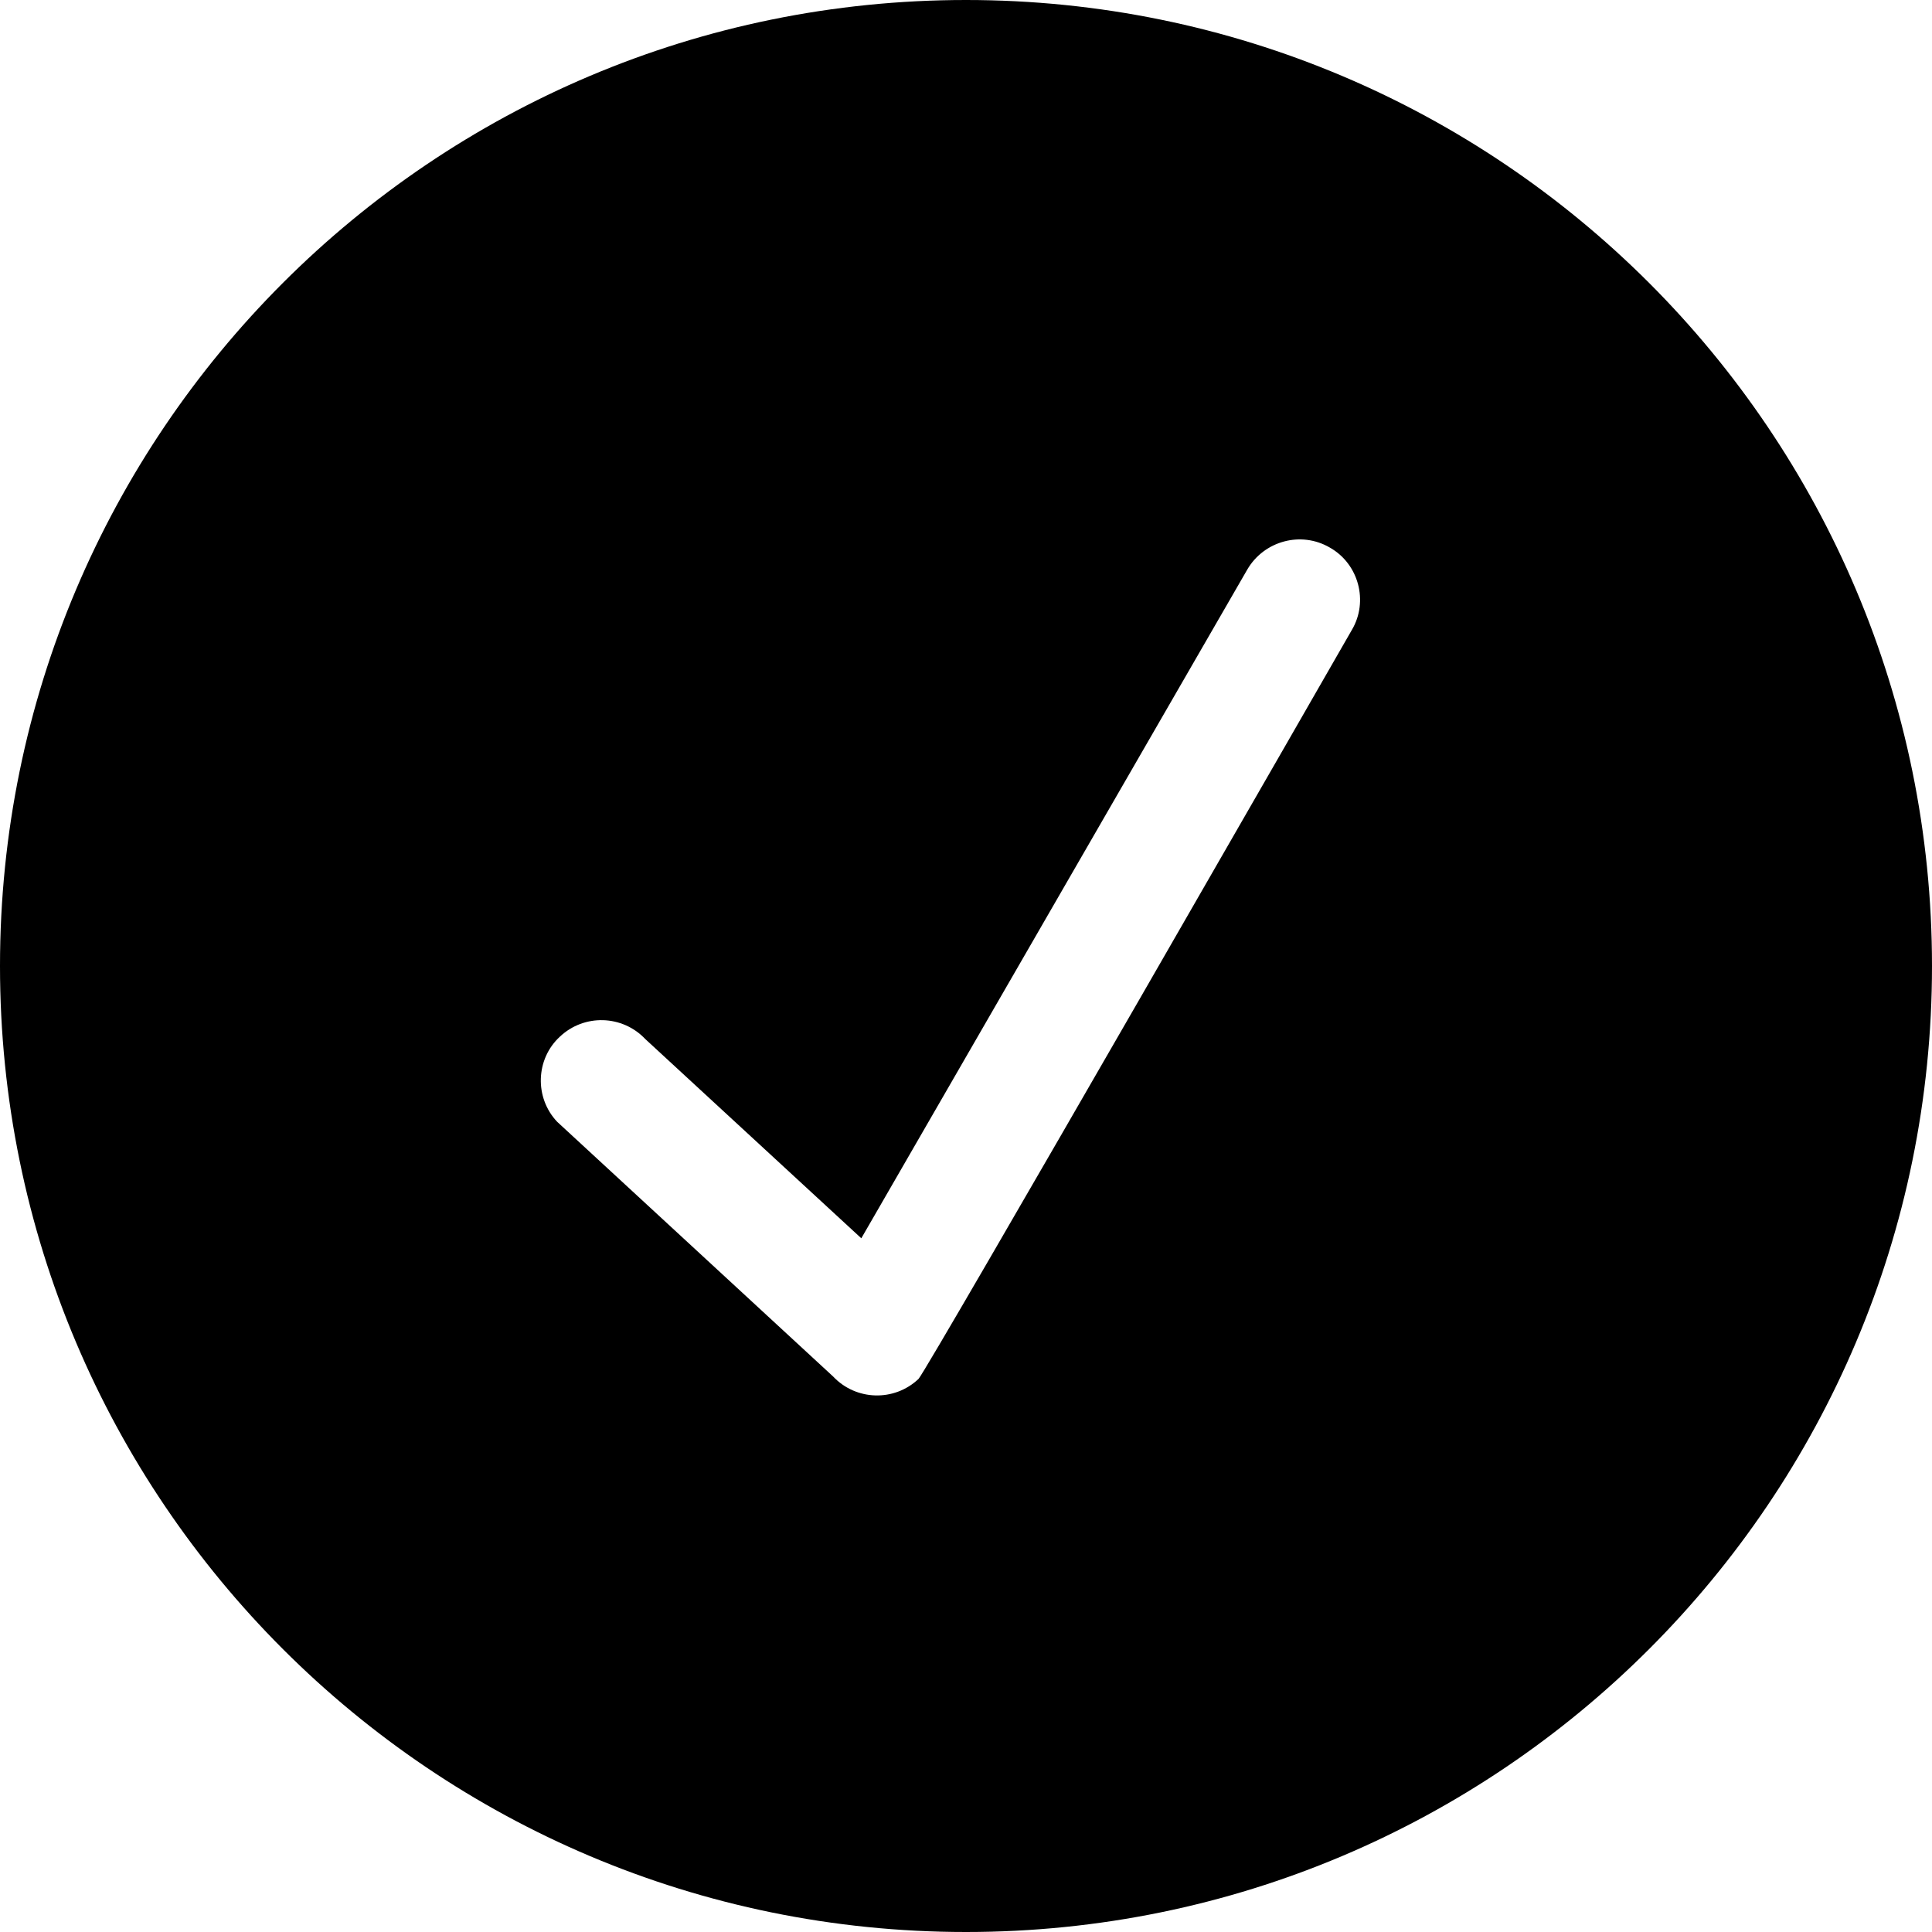
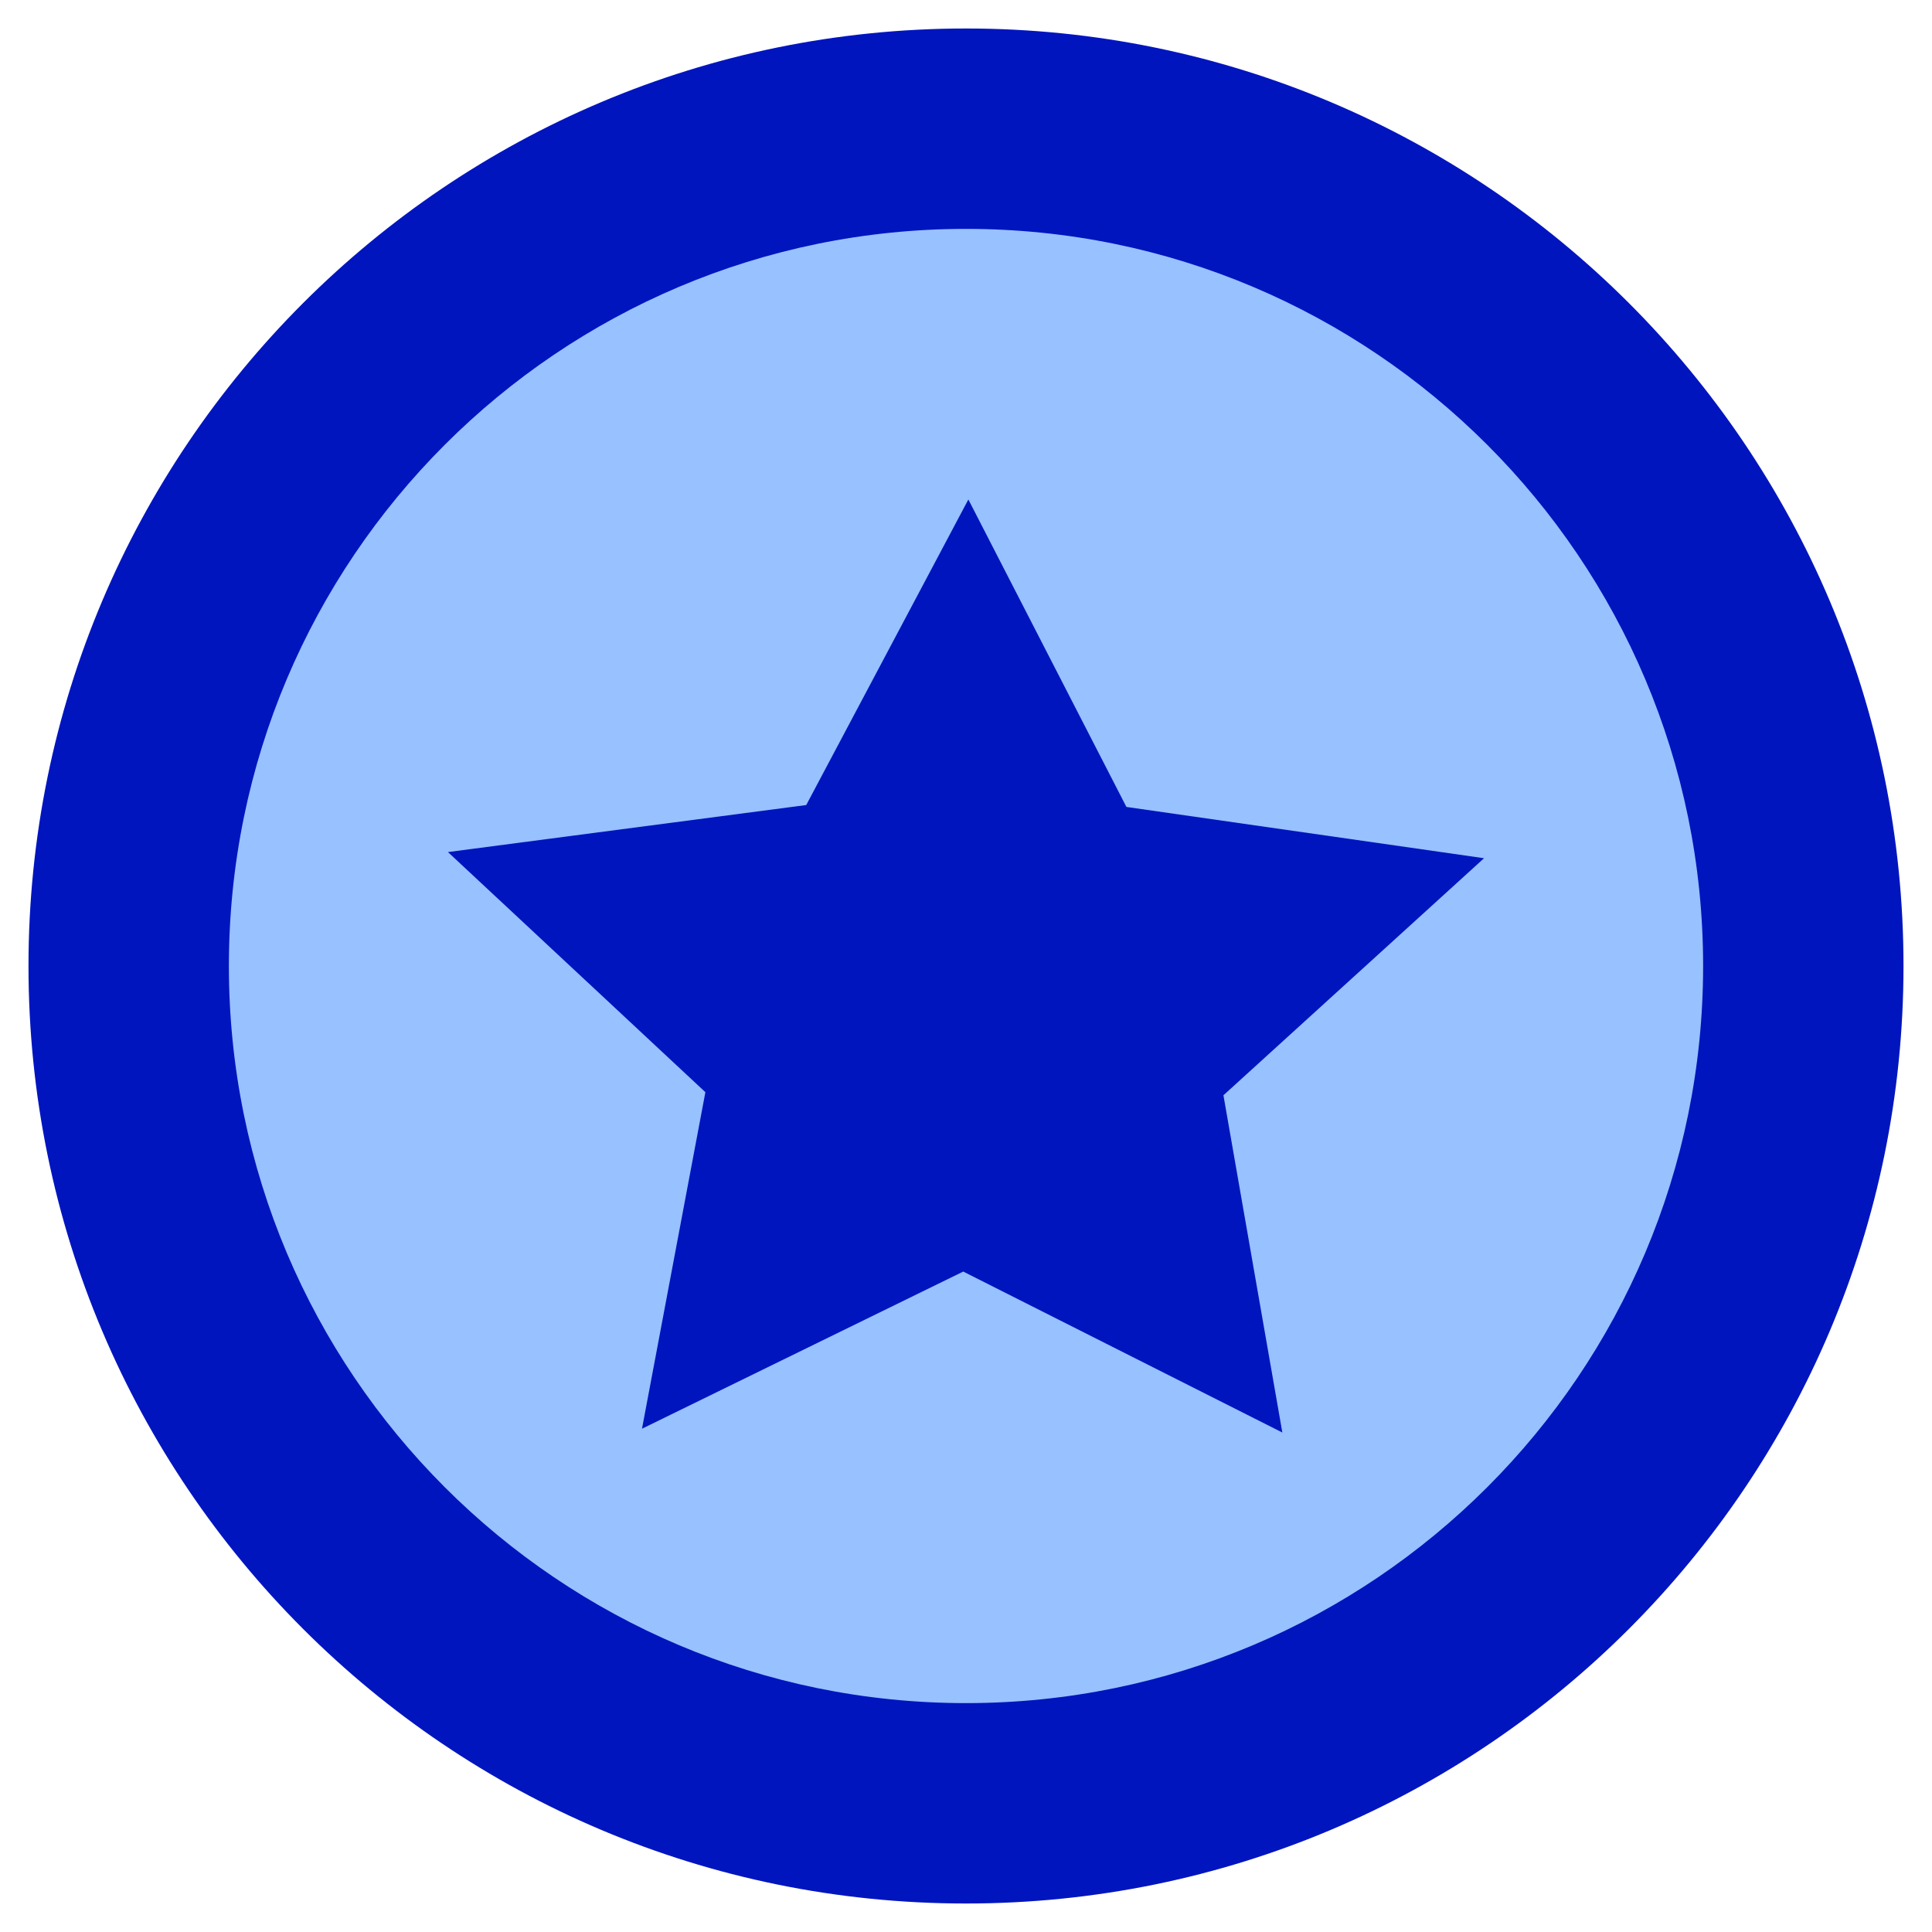
- <svg xmlns="http://www.w3.org/2000/svg" width="800px" height="800px" viewBox="0 0 32 32" version="1.1">
-   <defs>
- 
- </defs>
-   <g id="Page-1" stroke="none" stroke-width="1" fill="none" fill-rule="evenodd">
-     <g id="Icon-Set-Filled" transform="translate(-102, -1141)" fill="#000000">
-       <path d="M124.393,1151.43 C124.393,1151.43 117.335,1163.73 117.213,1163.84 C116.81,1164.22 116.177,1164.2 115.8,1163.8 L111.228,1159.58 C110.85,1159.18 110.871,1158.54 111.274,1158.17 C111.677,1157.79 112.31,1157.81 112.688,1158.21 L116.266,1161.51 L122.661,1150.43 C122.937,1149.96 123.548,1149.79 124.027,1150.07 C124.505,1150.34 124.669,1150.96 124.393,1151.43 L124.393,1151.43 Z M118,1141 C109.164,1141 102,1148.16 102,1157 C102,1165.84 109.164,1173 118,1173 C126.836,1173 134,1165.84 134,1157 C134,1148.16 126.836,1141 118,1141 L118,1141 Z" id="checkmark-circle">
- 
- </path>
+ <svg xmlns="http://www.w3.org/2000/svg" width="1024mm" height="1024mm" viewBox="0 0 1024 1024" version="1.1" id="svg1">
+   <defs id="defs1" />
+   <g id="layer1">
+     <g id="g3" transform="matrix(0.9732541,0,0,0.9732541,12.15013,13.62677)">
+       <g id="g2">
+         <circle style="fill:#0015be;fill-opacity:1;stroke-width:0.336" id="path1" cx="-513.586" cy="-512.069" r="510.552" transform="scale(-1)" />
+       </g>
    </g>
+     <circle style="fill:#97c1ffff;fill-opacity:1;stroke-width:0.257" id="path1-8" cx="-512" cy="-512" r="390.69" transform="scale(-1)" />
+     <path style="fill:#0015be;fill-opacity:1;stroke-width:0.265" id="path4" d="m -211.667,62.839 -126.355,-67.446 -127.193,65.852 25.099,-141.013 -101.934,-100.618 141.867,-19.705 64.194,-128.038 62.58,128.835 141.608,21.487 -103.191,99.329 z" transform="matrix(1.33859,0,0,1.264897,963.004,679.7824)" />
  </g>
</svg>
